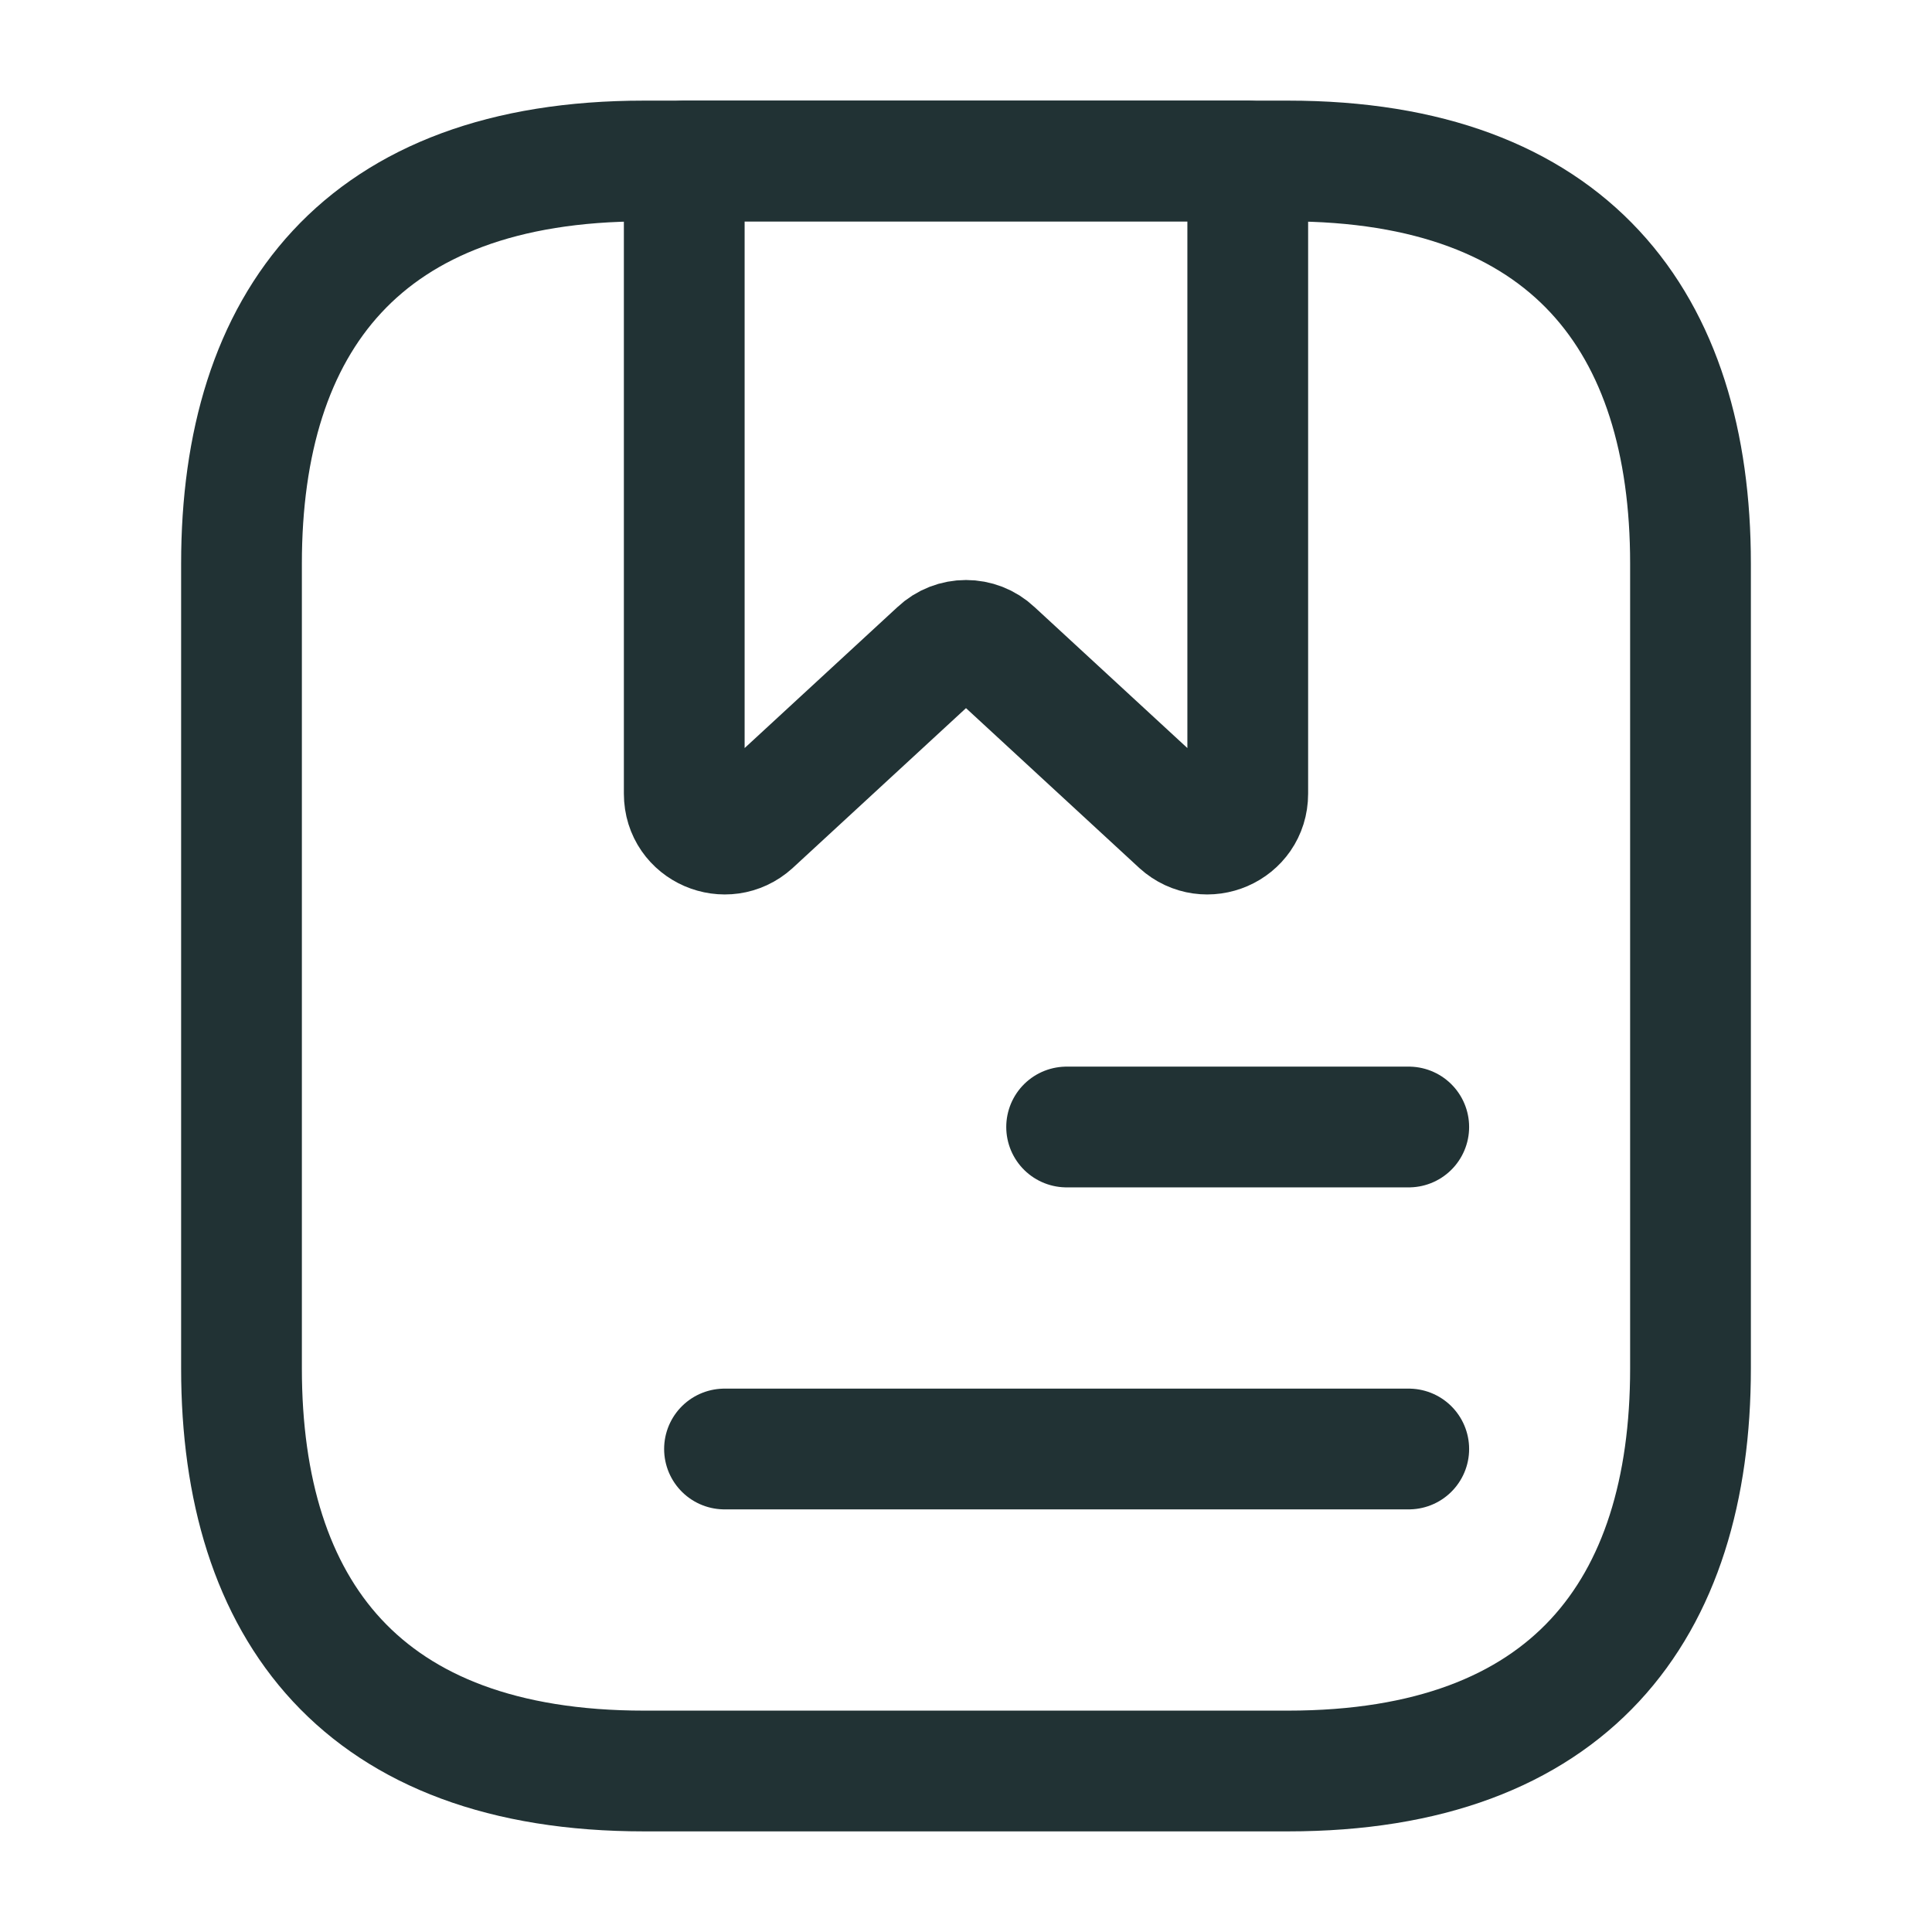
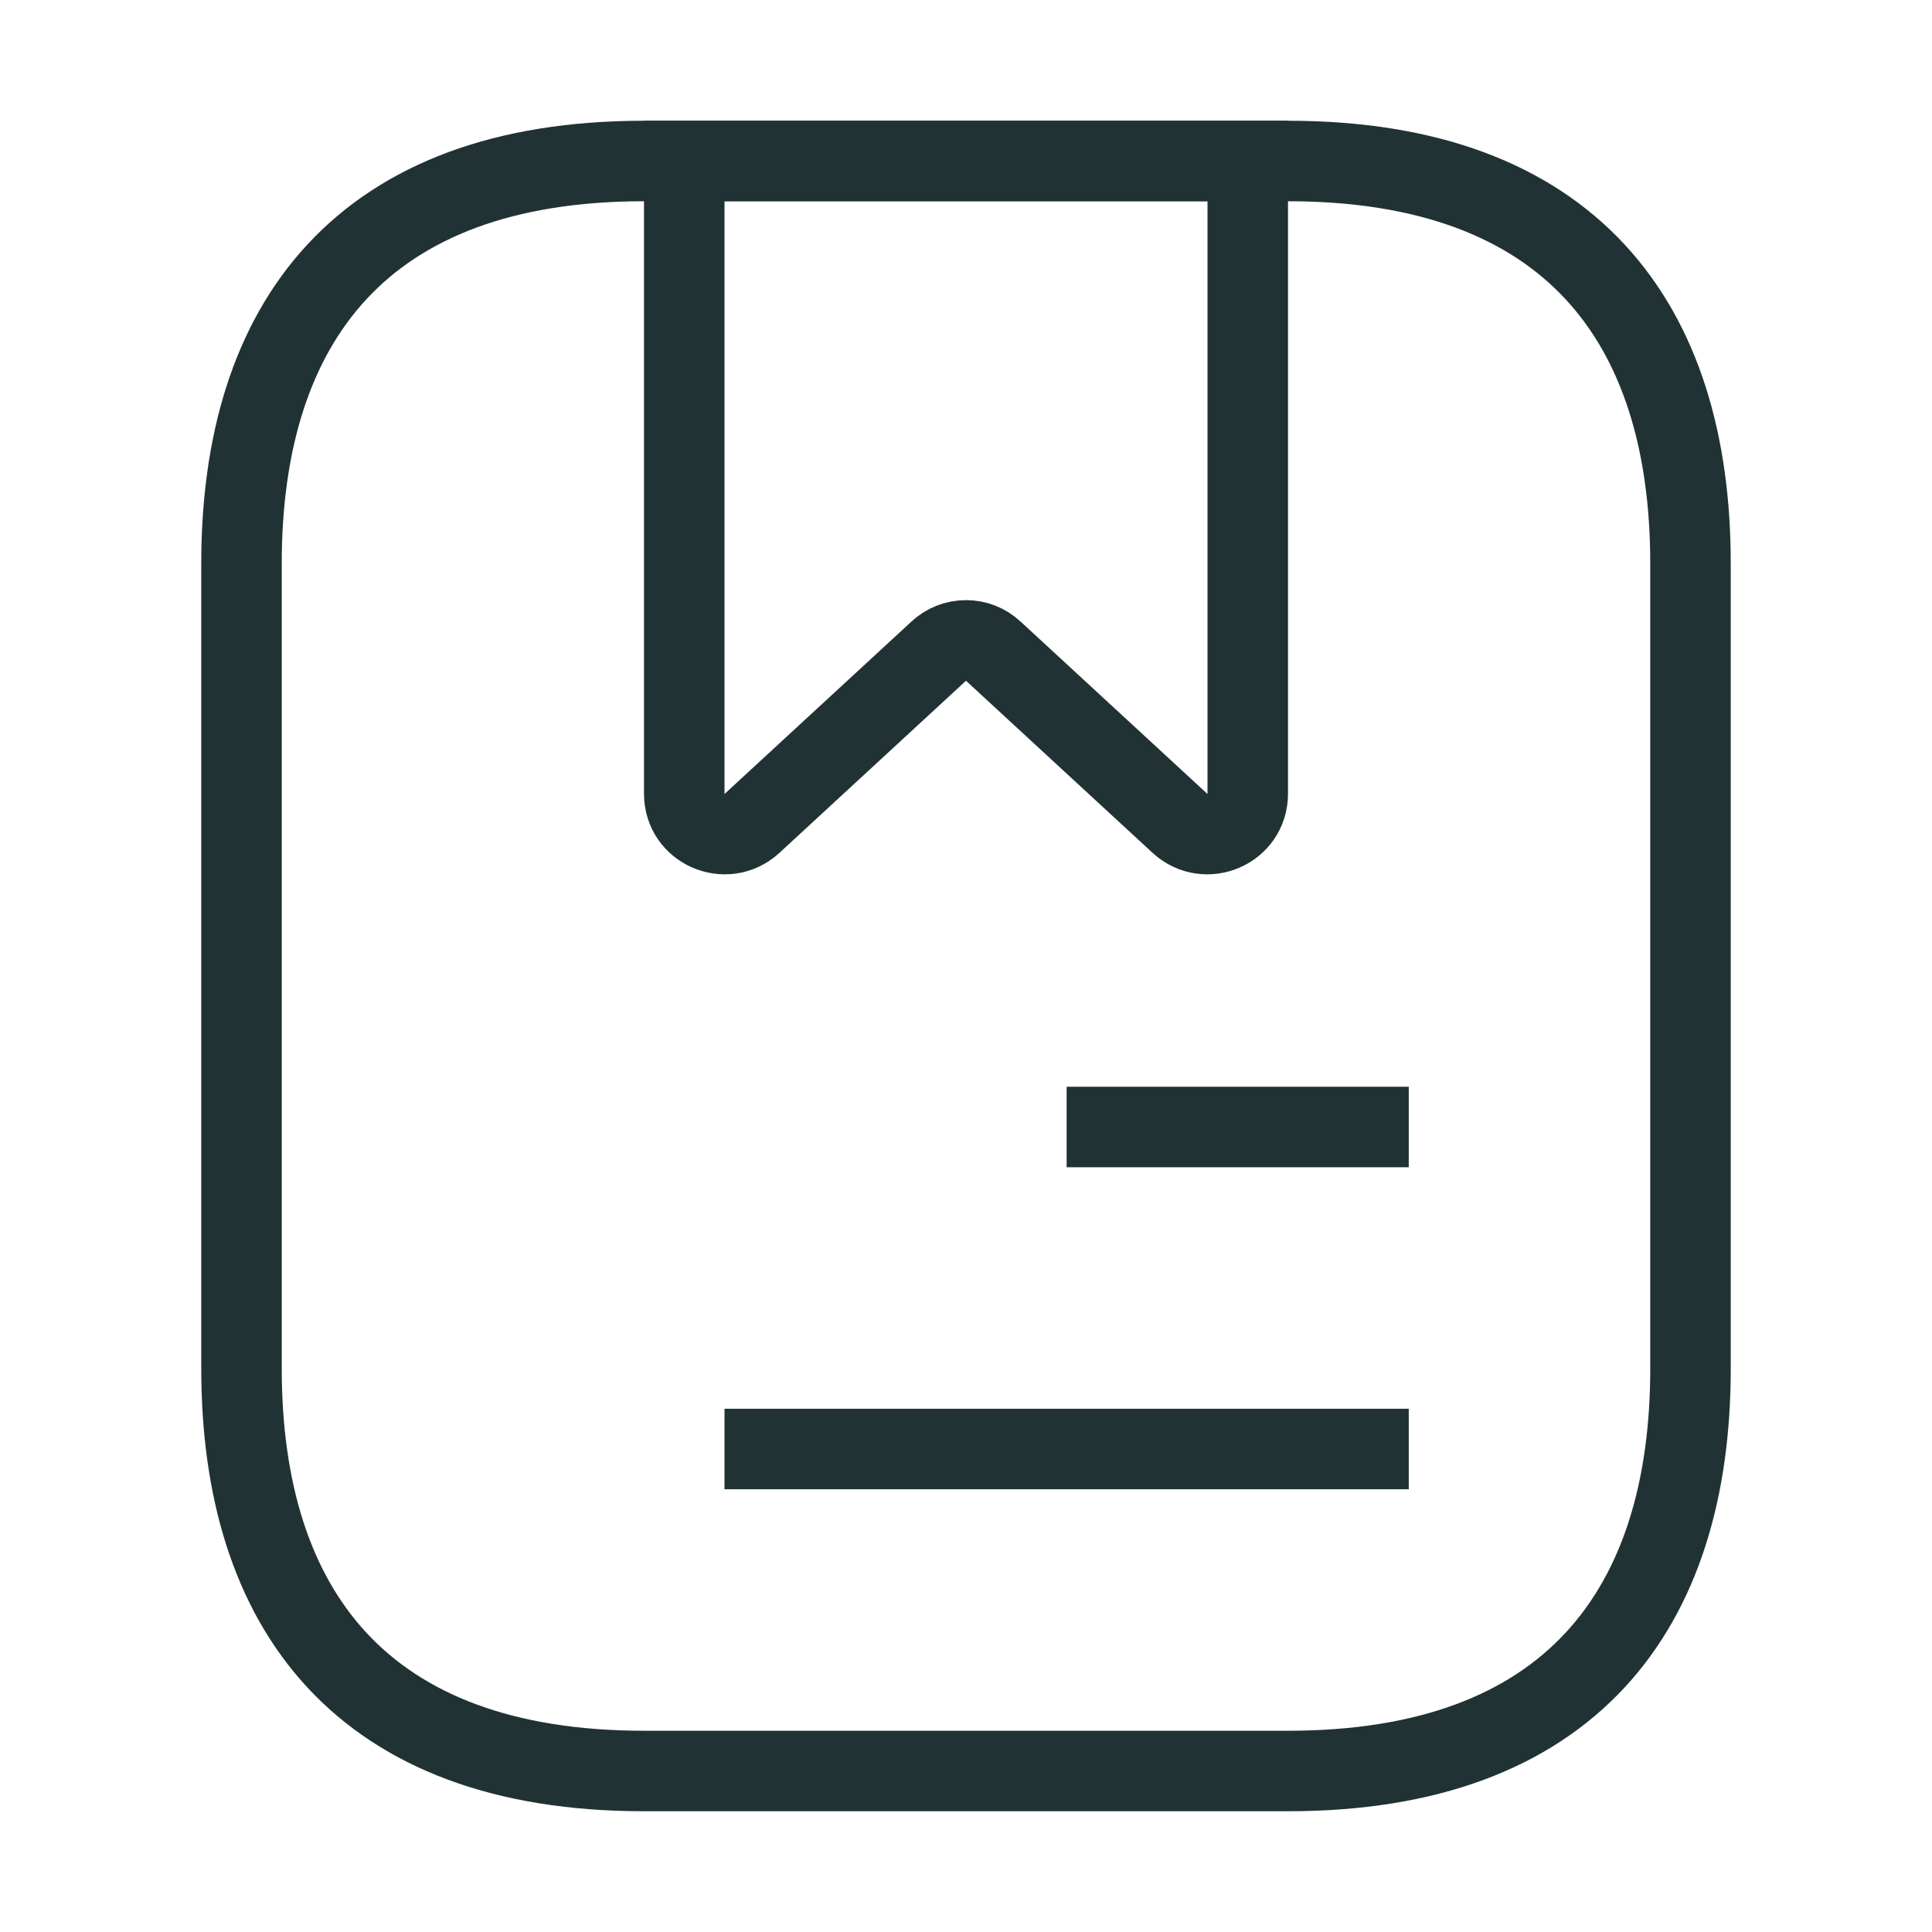
<svg xmlns="http://www.w3.org/2000/svg" width="24px" height="24px" viewBox="0 0 24 24" fill="none">
-   <path d="M21 7V17C21 20 19.5 22 16 22H8C4.5 22 3 20 3 17V7C3 4 4.5 2 8 2H16C19.5 2 21 4 21 7Z" stroke="#213234" stroke-width="1.5" stroke-miterlimit="10" stroke-linecap="round" stroke-linejoin="round" />
-   <path d="M15.5 2V9.86C15.5 10.3 14.98 10.52 14.66 10.23L12.34 8.09C12.15 7.91 11.85 7.91 11.66 8.09L9.34 10.23C9.02 10.52 8.5 10.3 8.5 9.86V2H15.5Z" stroke="#213234" stroke-width="1.5" stroke-miterlimit="10" stroke-linecap="round" stroke-linejoin="round" />
-   <path d="M13.25 14H17.5" stroke="#213234" stroke-width="1.5" stroke-miterlimit="10" stroke-linecap="round" stroke-linejoin="round" />
-   <path d="M9 18H17.5" stroke="#213234" stroke-width="1.5" stroke-miterlimit="10" stroke-linecap="round" stroke-linejoin="round" />
+   <path d="M21 7V17C21 20 19.5 22 16 22H8C4.5 22 3 20 3 17V7C3 4 4.5 2 8 2H16C19.5 2 21 4 21 7Z" stroke="#213234" strokeWidth="1.5" stroke-miterlimit="10" strokeLinecap="round" strokeLinejoin="round" />
+   <path d="M15.5 2V9.86C15.5 10.3 14.98 10.52 14.66 10.23L12.34 8.09C12.15 7.91 11.85 7.91 11.66 8.09L9.34 10.23C9.02 10.52 8.5 10.3 8.5 9.86V2H15.5Z" stroke="#213234" strokeWidth="1.5" stroke-miterlimit="10" strokeLinecap="round" strokeLinejoin="round" />
+   <path d="M13.25 14H17.5" stroke="#213234" strokeWidth="1.5" stroke-miterlimit="10" strokeLinecap="round" strokeLinejoin="round" />
+   <path d="M9 18H17.5" stroke="#213234" strokeWidth="1.5" stroke-miterlimit="10" strokeLinecap="round" strokeLinejoin="round" />
</svg>
